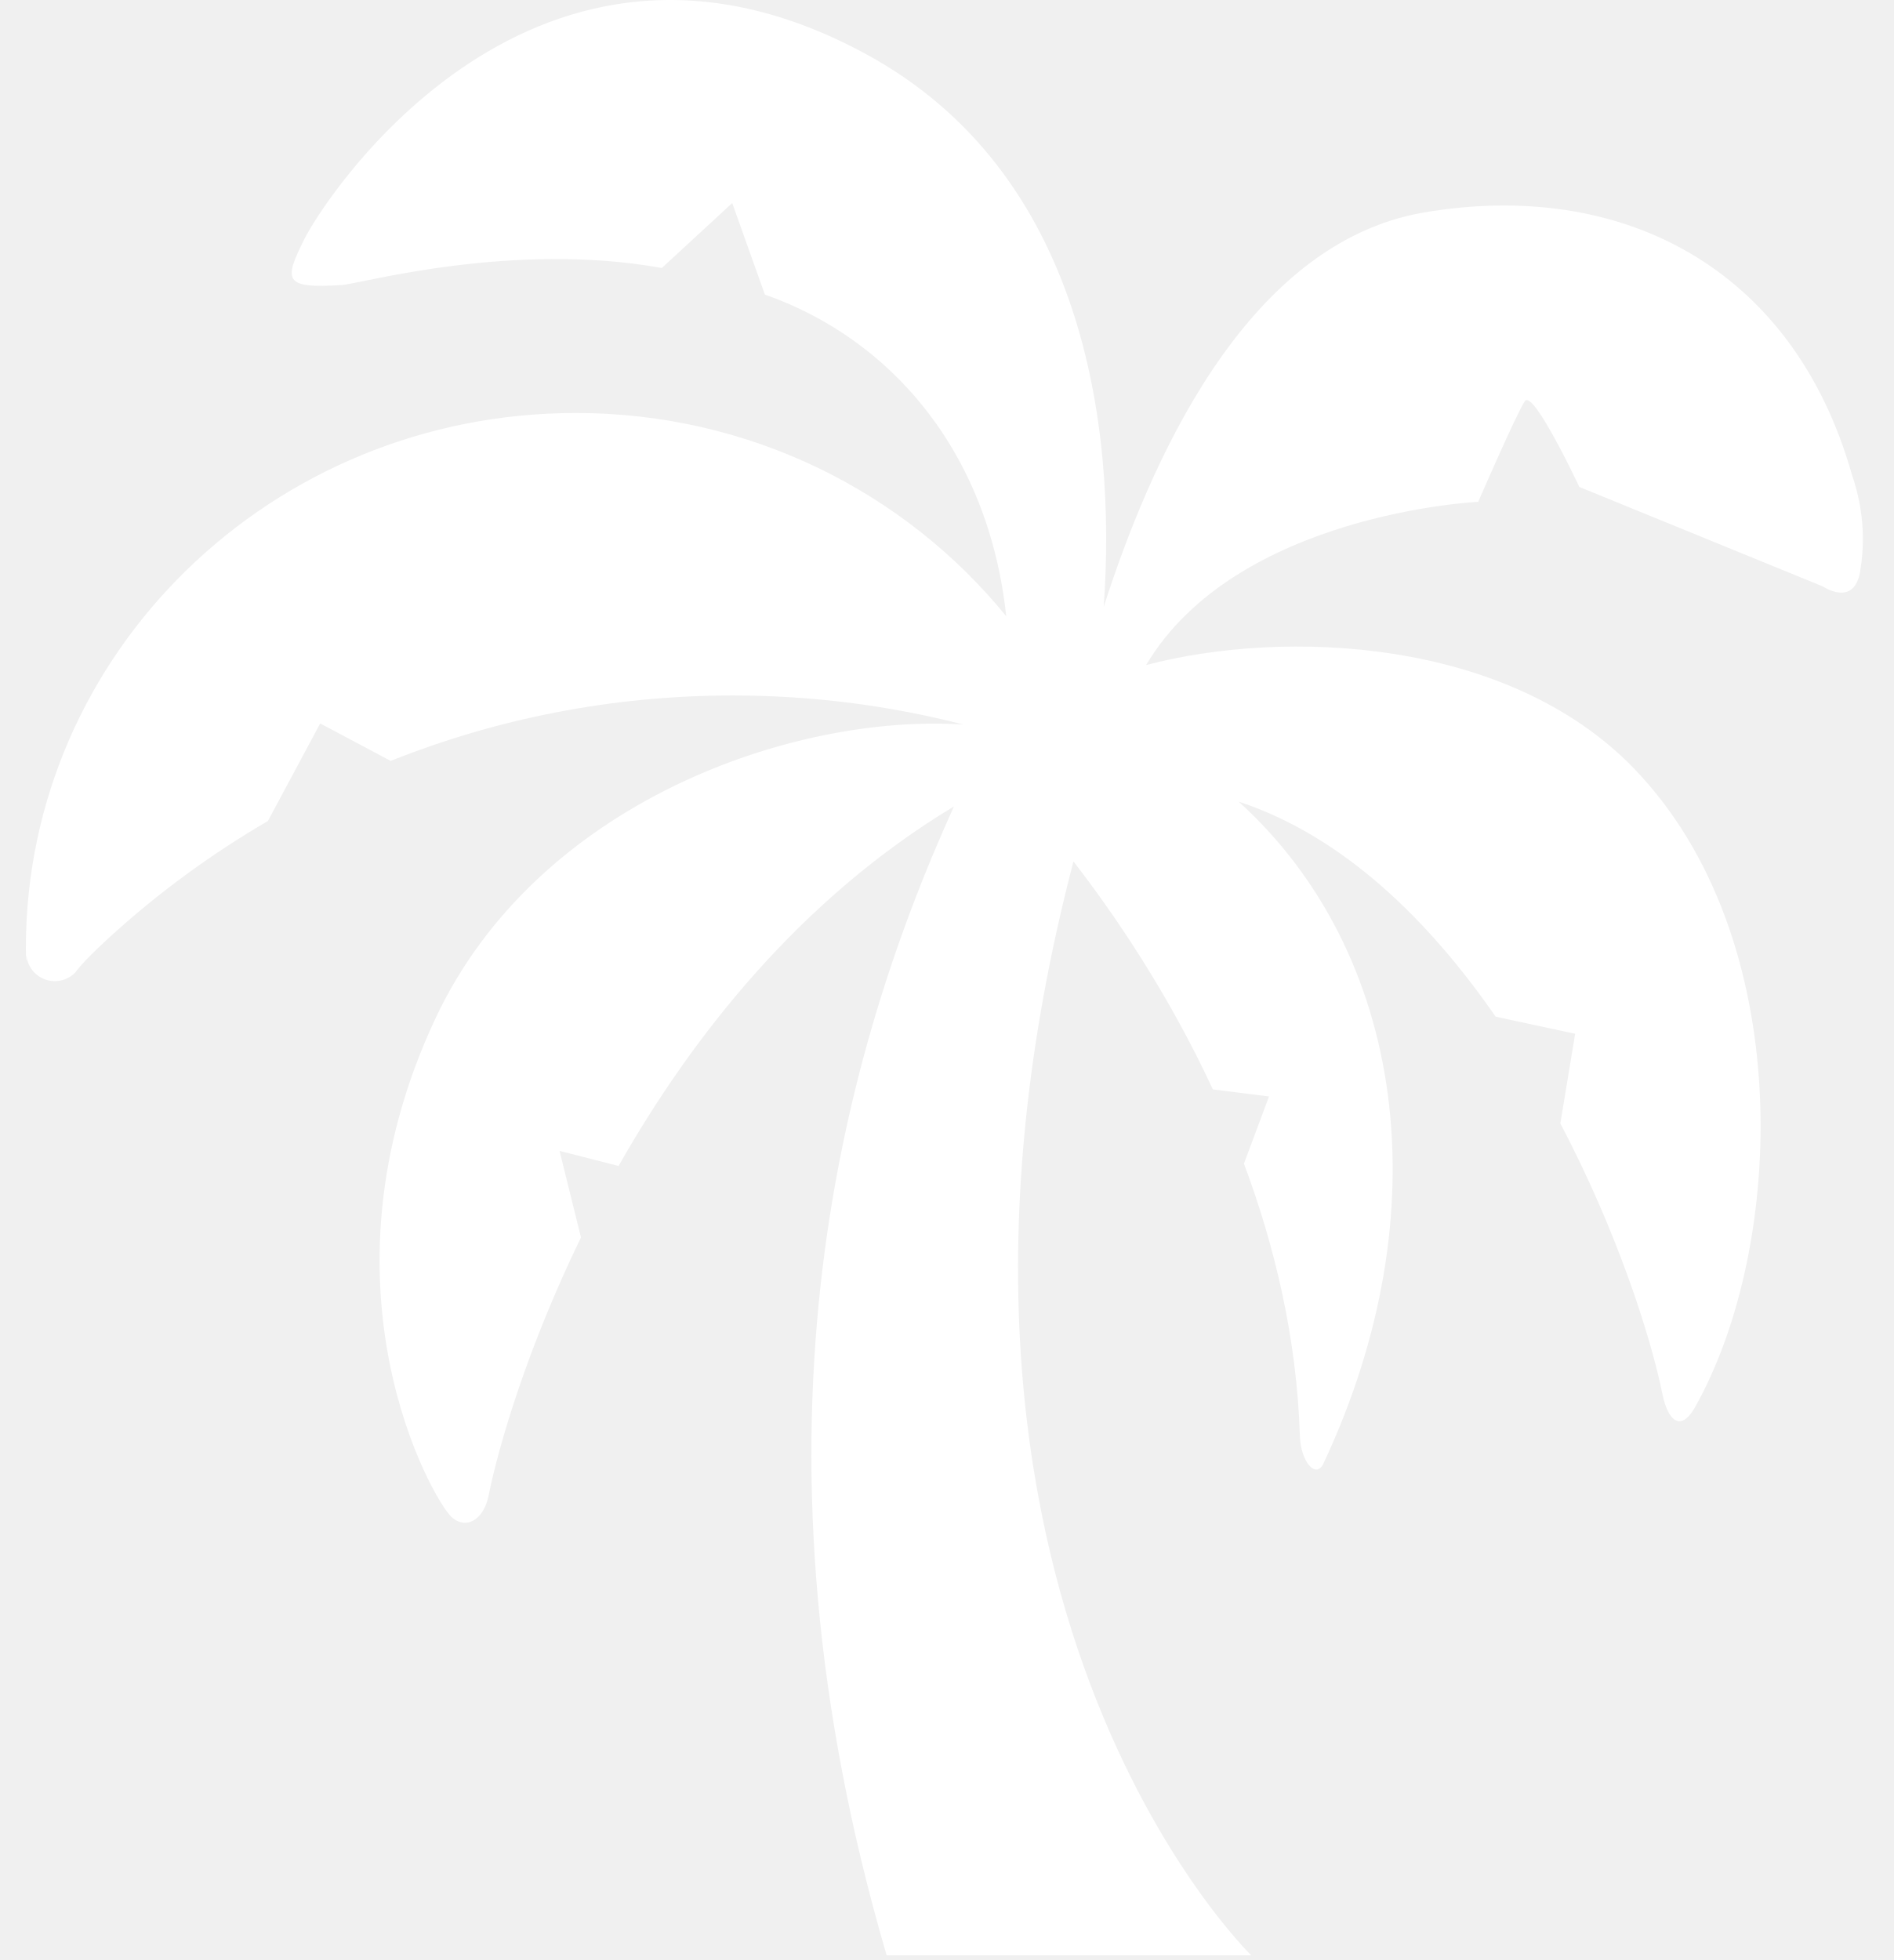
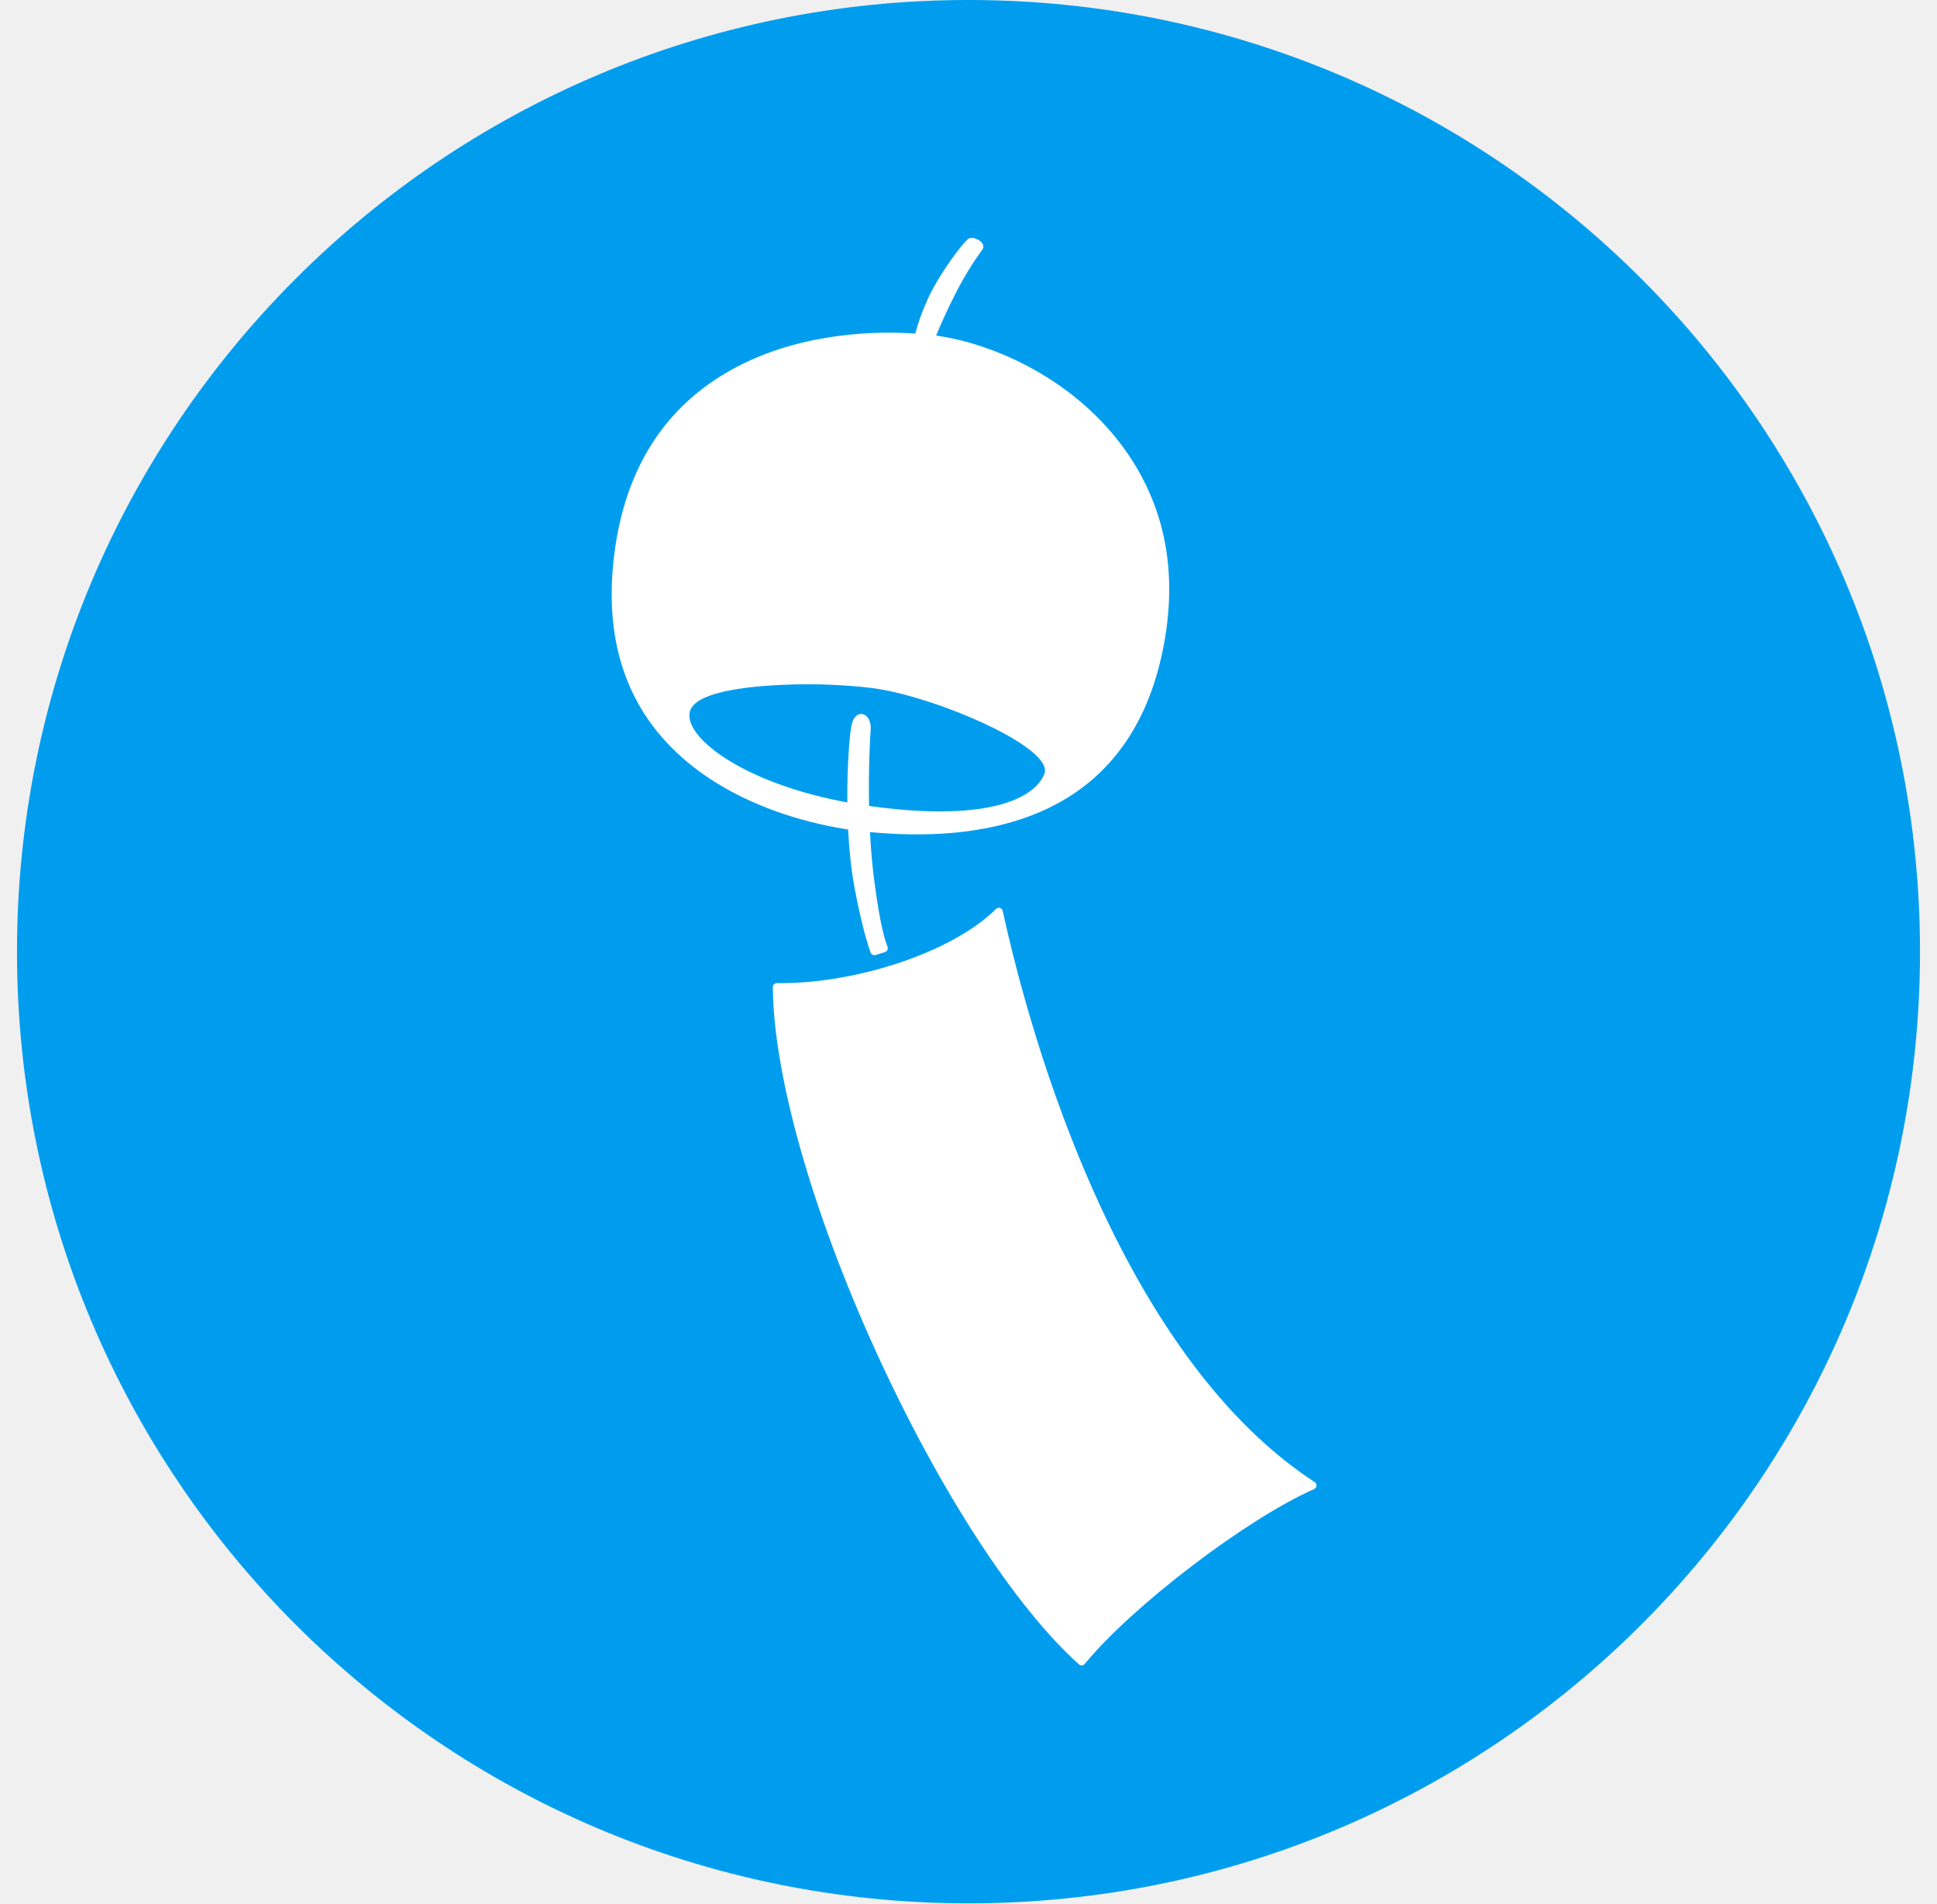
- <svg xmlns="http://www.w3.org/2000/svg" width="57" height="59" viewBox="0 0 57 59" fill="none">
-   <path d="M55.751 14.289C53.983 8.042 48.807 5.385 42.874 6.395C37.41 7.325 34.556 14.136 33.226 18.267C33.621 12.796 32.611 5.188 26.083 1.635C16.11 -3.793 9.798 5.928 9.166 7.19C8.535 8.452 8.534 8.694 10.303 8.579C10.829 8.544 15.419 7.252 19.924 8.067L22.043 6.112L23.026 8.867C26.758 10.175 29.752 13.526 30.292 18.551C27.264 14.829 22.594 12.432 17.335 12.432C8.191 12.432 0.779 19.643 0.779 28.538C0.779 29.253 0.794 28.74 0.794 28.74C0.819 29.077 1.04 29.368 1.358 29.483C1.675 29.598 2.031 29.516 2.267 29.273C2.267 29.273 2.451 28.986 3.28 28.229C4.74 26.893 6.345 25.717 8.065 24.714L9.639 21.777L11.761 22.905C14.946 21.635 18.42 20.935 22.058 20.935C24.458 20.935 26.787 21.24 29.009 21.811C23.886 21.472 16.163 24.142 13.106 30.663C9.319 38.742 13.046 45.156 13.585 45.657C14.027 46.069 14.561 45.748 14.706 45.031C15.023 43.464 15.893 40.535 17.49 37.249L16.845 34.644L18.622 35.098C20.848 31.173 24.108 27.051 28.718 24.275C25.155 32.125 22.222 43.599 26.692 58.86H37.669C37.669 58.86 26.525 48.066 32.316 25.931C33.575 27.558 35.177 29.918 36.513 32.793L38.203 33.006L37.448 35.028C38.373 37.504 39.039 40.269 39.132 43.229C39.155 43.984 39.611 44.544 39.844 44.049C43.41 36.448 42.289 28.669 37.289 24.13C40.442 25.17 43.018 27.705 45.025 30.604L47.419 31.118L46.973 33.817C48.653 37.01 49.683 40.172 50.051 41.985C50.196 42.699 50.575 43.165 51.032 42.352C53.753 37.51 54.104 28.217 49.186 23.129C45.373 19.186 38.646 18.927 34.502 20.02C37.222 15.446 44.5 15.106 44.5 15.106C44.5 15.106 45.651 12.455 45.904 12.076C46.156 11.697 47.545 14.658 47.545 14.658L54.873 17.652C54.873 17.652 55.814 18.295 55.998 17.202C56.108 16.542 56.175 15.525 55.751 14.289Z" fill="white" />
+ <svg xmlns="http://www.w3.org/2000/svg" width="57" height="56" viewBox="0 0 57 56" fill="none">
+   <circle cx="28.5" cy="28" r="28" fill="#009DEF" />
+   <path d="M25.725 28.105C25.679 28.103 25.637 28.074 25.621 28.029C25.436 27.526 25.247 26.669 25.141 26.088C25.051 25.593 24.989 25.027 24.957 24.405C24.003 24.261 22.17 23.851 20.608 22.717C18.638 21.287 17.777 19.211 18.049 16.549C18.311 13.985 19.43 12.106 21.376 10.964C23.291 9.84 25.486 9.75 26.624 9.797C26.73 9.801 26.834 9.807 26.936 9.814C27.028 9.429 27.242 8.883 27.457 8.486C27.768 7.912 28.303 7.179 28.492 7.029C28.5 7.023 28.508 7.018 28.517 7.014C28.541 7.003 28.57 6.999 28.603 7C28.716 7.005 28.871 7.081 28.922 7.188C28.948 7.242 28.942 7.295 28.907 7.344C28.773 7.527 28.427 8.02 28.114 8.644C27.869 9.131 27.674 9.557 27.548 9.874C29.2 10.1 31.667 11.143 33.179 13.339C34.357 15.051 34.689 17.076 34.167 19.358C33.707 21.365 32.672 22.811 31.088 23.657C29.851 24.317 28.282 24.614 26.423 24.538C26.155 24.527 25.879 24.508 25.601 24.482C25.628 25.015 25.673 25.512 25.733 25.959C25.849 26.805 25.953 27.419 26.117 27.86C26.128 27.89 26.126 27.924 26.112 27.952C26.099 27.981 26.073 28.002 26.043 28.012L25.764 28.1C25.751 28.104 25.738 28.106 25.725 28.105L25.725 28.105ZM25.35 21.006C25.411 21.008 25.471 21.039 25.519 21.093C25.597 21.181 25.633 21.315 25.621 21.47C25.596 21.797 25.554 22.687 25.574 23.713C26.133 23.792 26.664 23.843 27.151 23.863C30.085 23.982 30.638 23.044 30.737 22.754C30.768 22.665 30.747 22.561 30.676 22.446C30.167 21.63 27.236 20.435 25.633 20.24C25.263 20.195 24.859 20.164 24.431 20.146C23.145 20.094 20.633 20.178 20.325 20.869C20.26 21.014 20.279 21.193 20.38 21.386C20.766 22.123 22.355 23.133 24.934 23.609C24.924 22.526 25 21.66 25.051 21.369C25.099 21.094 25.237 21.001 25.35 21.006L25.35 21.006Z" fill="white" />
+   <path d="M31.825 49C31.799 48.999 31.773 48.989 31.753 48.971C29.877 47.295 27.645 43.858 25.782 39.776C23.898 35.646 22.761 31.633 22.742 29.043C22.742 29.012 22.754 28.982 22.776 28.96C22.798 28.938 22.828 28.926 22.859 28.926C25.225 28.953 28.059 27.994 29.311 26.742C29.334 26.719 29.366 26.707 29.398 26.708C29.407 26.708 29.416 26.71 29.425 26.713C29.466 26.724 29.497 26.758 29.506 26.799C30.233 30.102 31.349 33.391 32.651 36.059C34.364 39.57 36.395 42.11 38.688 43.607C38.723 43.63 38.743 43.671 38.74 43.714C38.737 43.756 38.71 43.794 38.671 43.811C36.674 44.695 33.329 47.244 31.919 48.958C31.899 48.982 31.87 48.997 31.839 49C31.834 49 31.83 49 31.825 49Z" fill="white" />
</svg>
